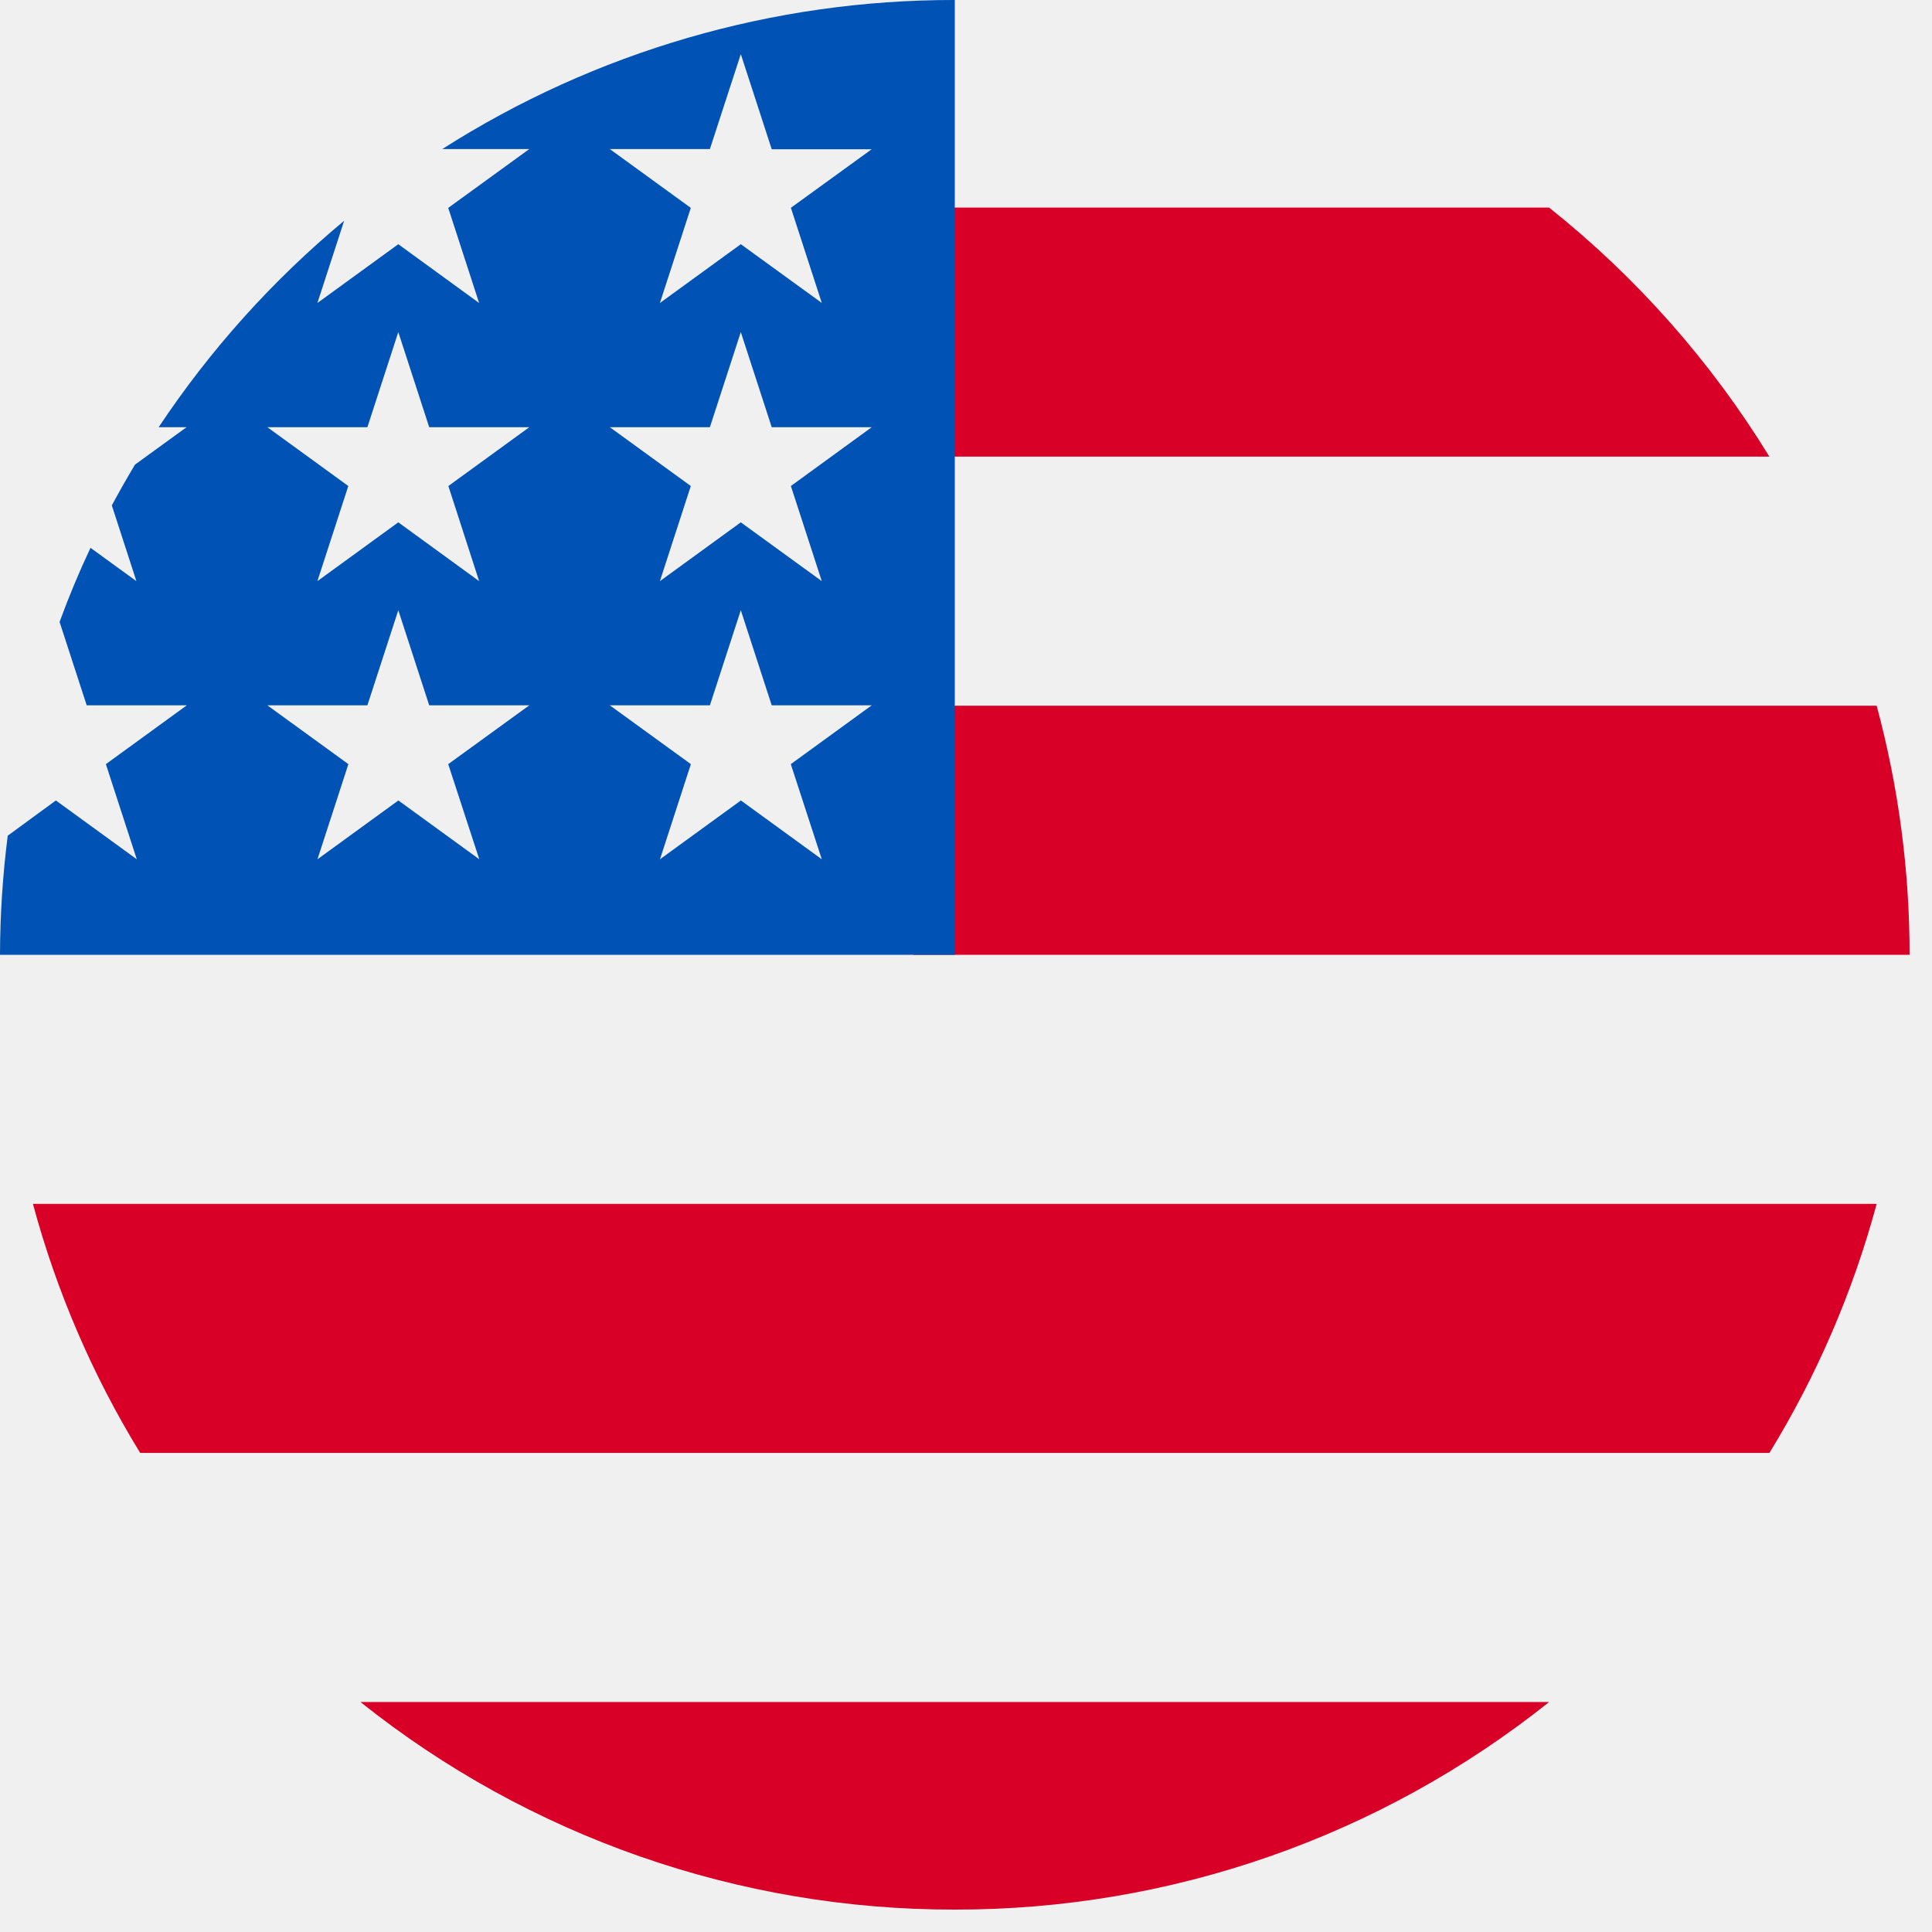
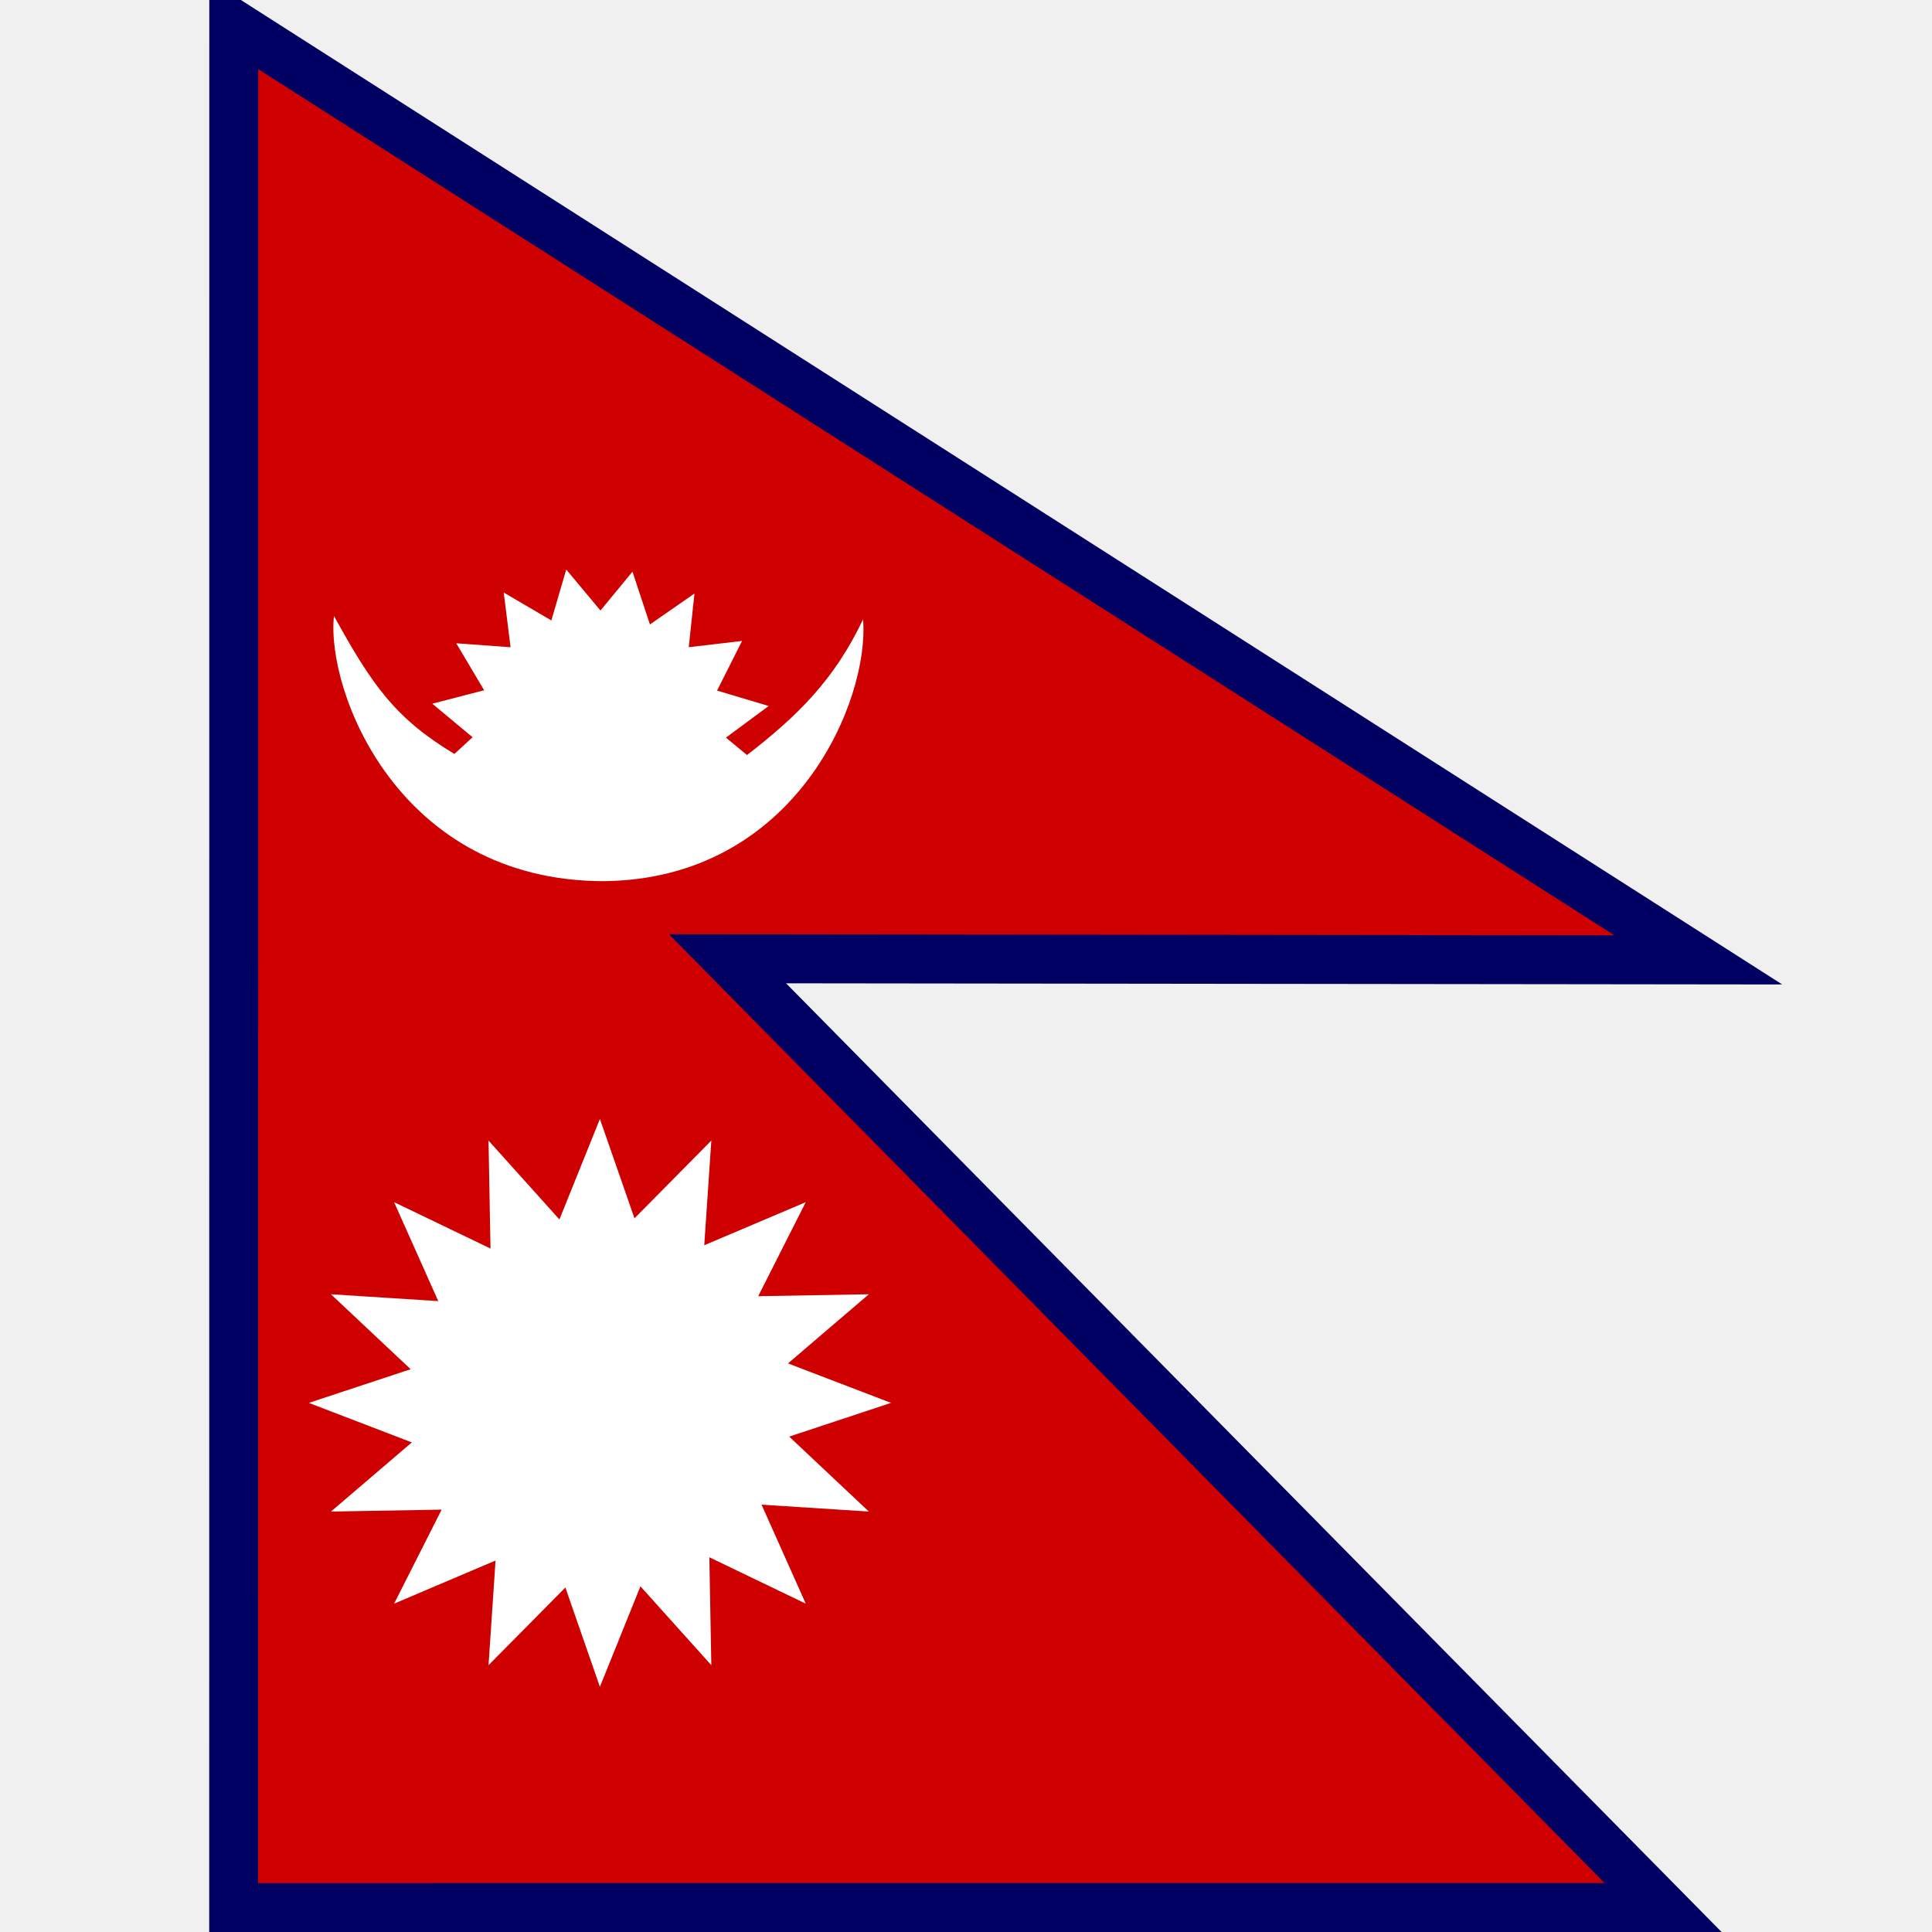
- <svg xmlns="http://www.w3.org/2000/svg" id="flag" width="25" height="25" viewBox="0 0 25 25">
-   <circle id="Ellipse_21" data-name="Ellipse 21" cx="12.5" cy="12.5" r="12.5" fill="#f0f0f0" />
-   <g id="Group_54" data-name="Group 54" transform="translate(0.426 2.686)">
-     <path id="Path_123" data-name="Path 123" d="M244.87,192.44h12.892a12.369,12.369,0,0,0-.426-3.223H244.87Z" transform="translate(-233.478 -182.771)" fill="#d80027" />
-     <path id="Path_124" data-name="Path 124" d="M244.87,58.875h11.078a12.42,12.42,0,0,0-2.851-3.223H244.87Z" transform="translate(-233.478 -55.652)" fill="#d80027" />
-     <path id="Path_125" data-name="Path 125" d="M104.335,459.034a12.3,12.3,0,0,0,7.691-2.686H96.644A12.3,12.3,0,0,0,104.335,459.034Z" transform="translate(-92.406 -437.01)" fill="#d80027" />
-     <path id="Path_126" data-name="Path 126" d="M10.207,326.005H31.289a12.281,12.281,0,0,0,1.388-3.223H8.819A12.282,12.282,0,0,0,10.207,326.005Z" transform="translate(-8.819 -309.89)" fill="#d80027" />
-   </g>
-   <path id="Path_127" data-name="Path 127" d="M5.723,1.929H6.849L5.8,2.69l.4,1.231L5.154,3.16l-1.047.761.346-1.064a12.423,12.423,0,0,0-2.4,2.671h.361l-.667.484q-.156.26-.3.528l.318.98-.594-.431q-.221.469-.4.959l.351,1.079H2.417L1.37,9.888l.4,1.231L.723,10.358.1,10.814A12.474,12.474,0,0,0,0,12.355H12.355V0A12.3,12.3,0,0,0,5.723,1.929Zm.479,9.19-1.047-.761-1.047.761.4-1.231L3.46,9.127H4.754l.4-1.231.4,1.231H6.849L5.8,9.888Zm-.4-4.83L6.2,7.52,5.154,6.759,4.107,7.52l.4-1.231L3.46,5.528H4.754l.4-1.231.4,1.231H6.849Zm4.832,4.83-1.047-.761-1.047.761.4-1.231L7.891,9.127H9.186l.4-1.231.4,1.231H11.28l-1.047.761Zm-.4-4.83.4,1.231L9.586,6.759,8.539,7.52l.4-1.231L7.891,5.528H9.186l.4-1.231.4,1.231H11.28Zm0-3.6.4,1.231L9.586,3.16l-1.047.761.4-1.231L7.891,1.929H9.186L9.586.7l.4,1.231H11.28Z" fill="#0052b4" />
+ <svg xmlns="http://www.w3.org/2000/svg" id="svg548" width="25" height="25" viewBox="0 0 384.48 490.78">
+   <path id="path552" style="fill-rule:evenodd;stroke:#000063;stroke-width:12.431;fill:#ce0000" d="m6.215 484.57 363.1-0.01-237.66-241.01 246.61 0.29l-372.03-237.62-0.023 478.35z" />
+   <polygon id="polygon555" style="fill-rule:evenodd;stroke-width:1pt;fill:#ffffff" transform="matrix(1.2301 0 0 1.1997 -192.12 -271.36)" d="m 296.979,523.243 -21.029,7.136 16.453,15.869 -22.159,-1.455 9.128,20.958 -19.916,-9.824 0.413,22.856 -14.64,-16.698 -8.365,21.274 -7.136,-21.029 -15.869,16.453 1.455,-22.159 -20.958,9.128 9.824,-19.916 -22.856,0.413 16.698,-14.64 -21.274,-8.365 21.029,-7.136 -16.453,-15.869 22.159,1.455 -9.128,-20.958 19.916,9.824 -0.413,-22.856 14.64,16.698 8.365,-21.274 7.136,21.029 15.869,-16.453 -1.455,22.159 20.958,-9.128 -9.824,19.916 22.856,-0.413 -16.698,14.64 z" points="296.98 523.24 275.95 530.38 292.4 546.25 270.24 544.79 279.37 565.75 259.46 555.93 259.87 578.78 245.23 562.08 236.86 583.36 229.73 562.33 213.86 578.78 215.31 556.62 194.36 565.75 204.18 545.84 181.32 546.25 198.02 531.61 176.75 523.24 197.78 516.11 181.32 500.24 203.48 501.69 194.36 480.74 214.27 490.56 213.86 467.7 228.5 484.4 236.86 463.13 244 484.16 259.87 467.7 258.41 489.86 279.37 480.74 269.55 500.65 292.4 500.24 275.7 514.88" />
+   <path id="path563" style="fill-rule:evenodd;stroke-width:1pt;fill:#ffffff" d="m142.12 179.34-10.86 8.04 5.35 4.42c13-10.05 22.25-19.23 29.48-34.47 1.69 20.34-16.95 66-65.88 66.51-52.375-0.05-70.547-48.5-68.526-67.37 9.621 17.45 15.492 25.97 30.594 35.05l4.62-4.24-10.229-8.52 13.168-3.42-7.085-11.93 13.796 1.01-1.733-13.89 12.093 7.08 3.784-12.93 8.69 10.41 8.138-9.87 4.43 13.41 11.31-7.86-1.45 13.64 13.54-1.59-6.35 12.61 13.12 3.91z" />
</svg>
